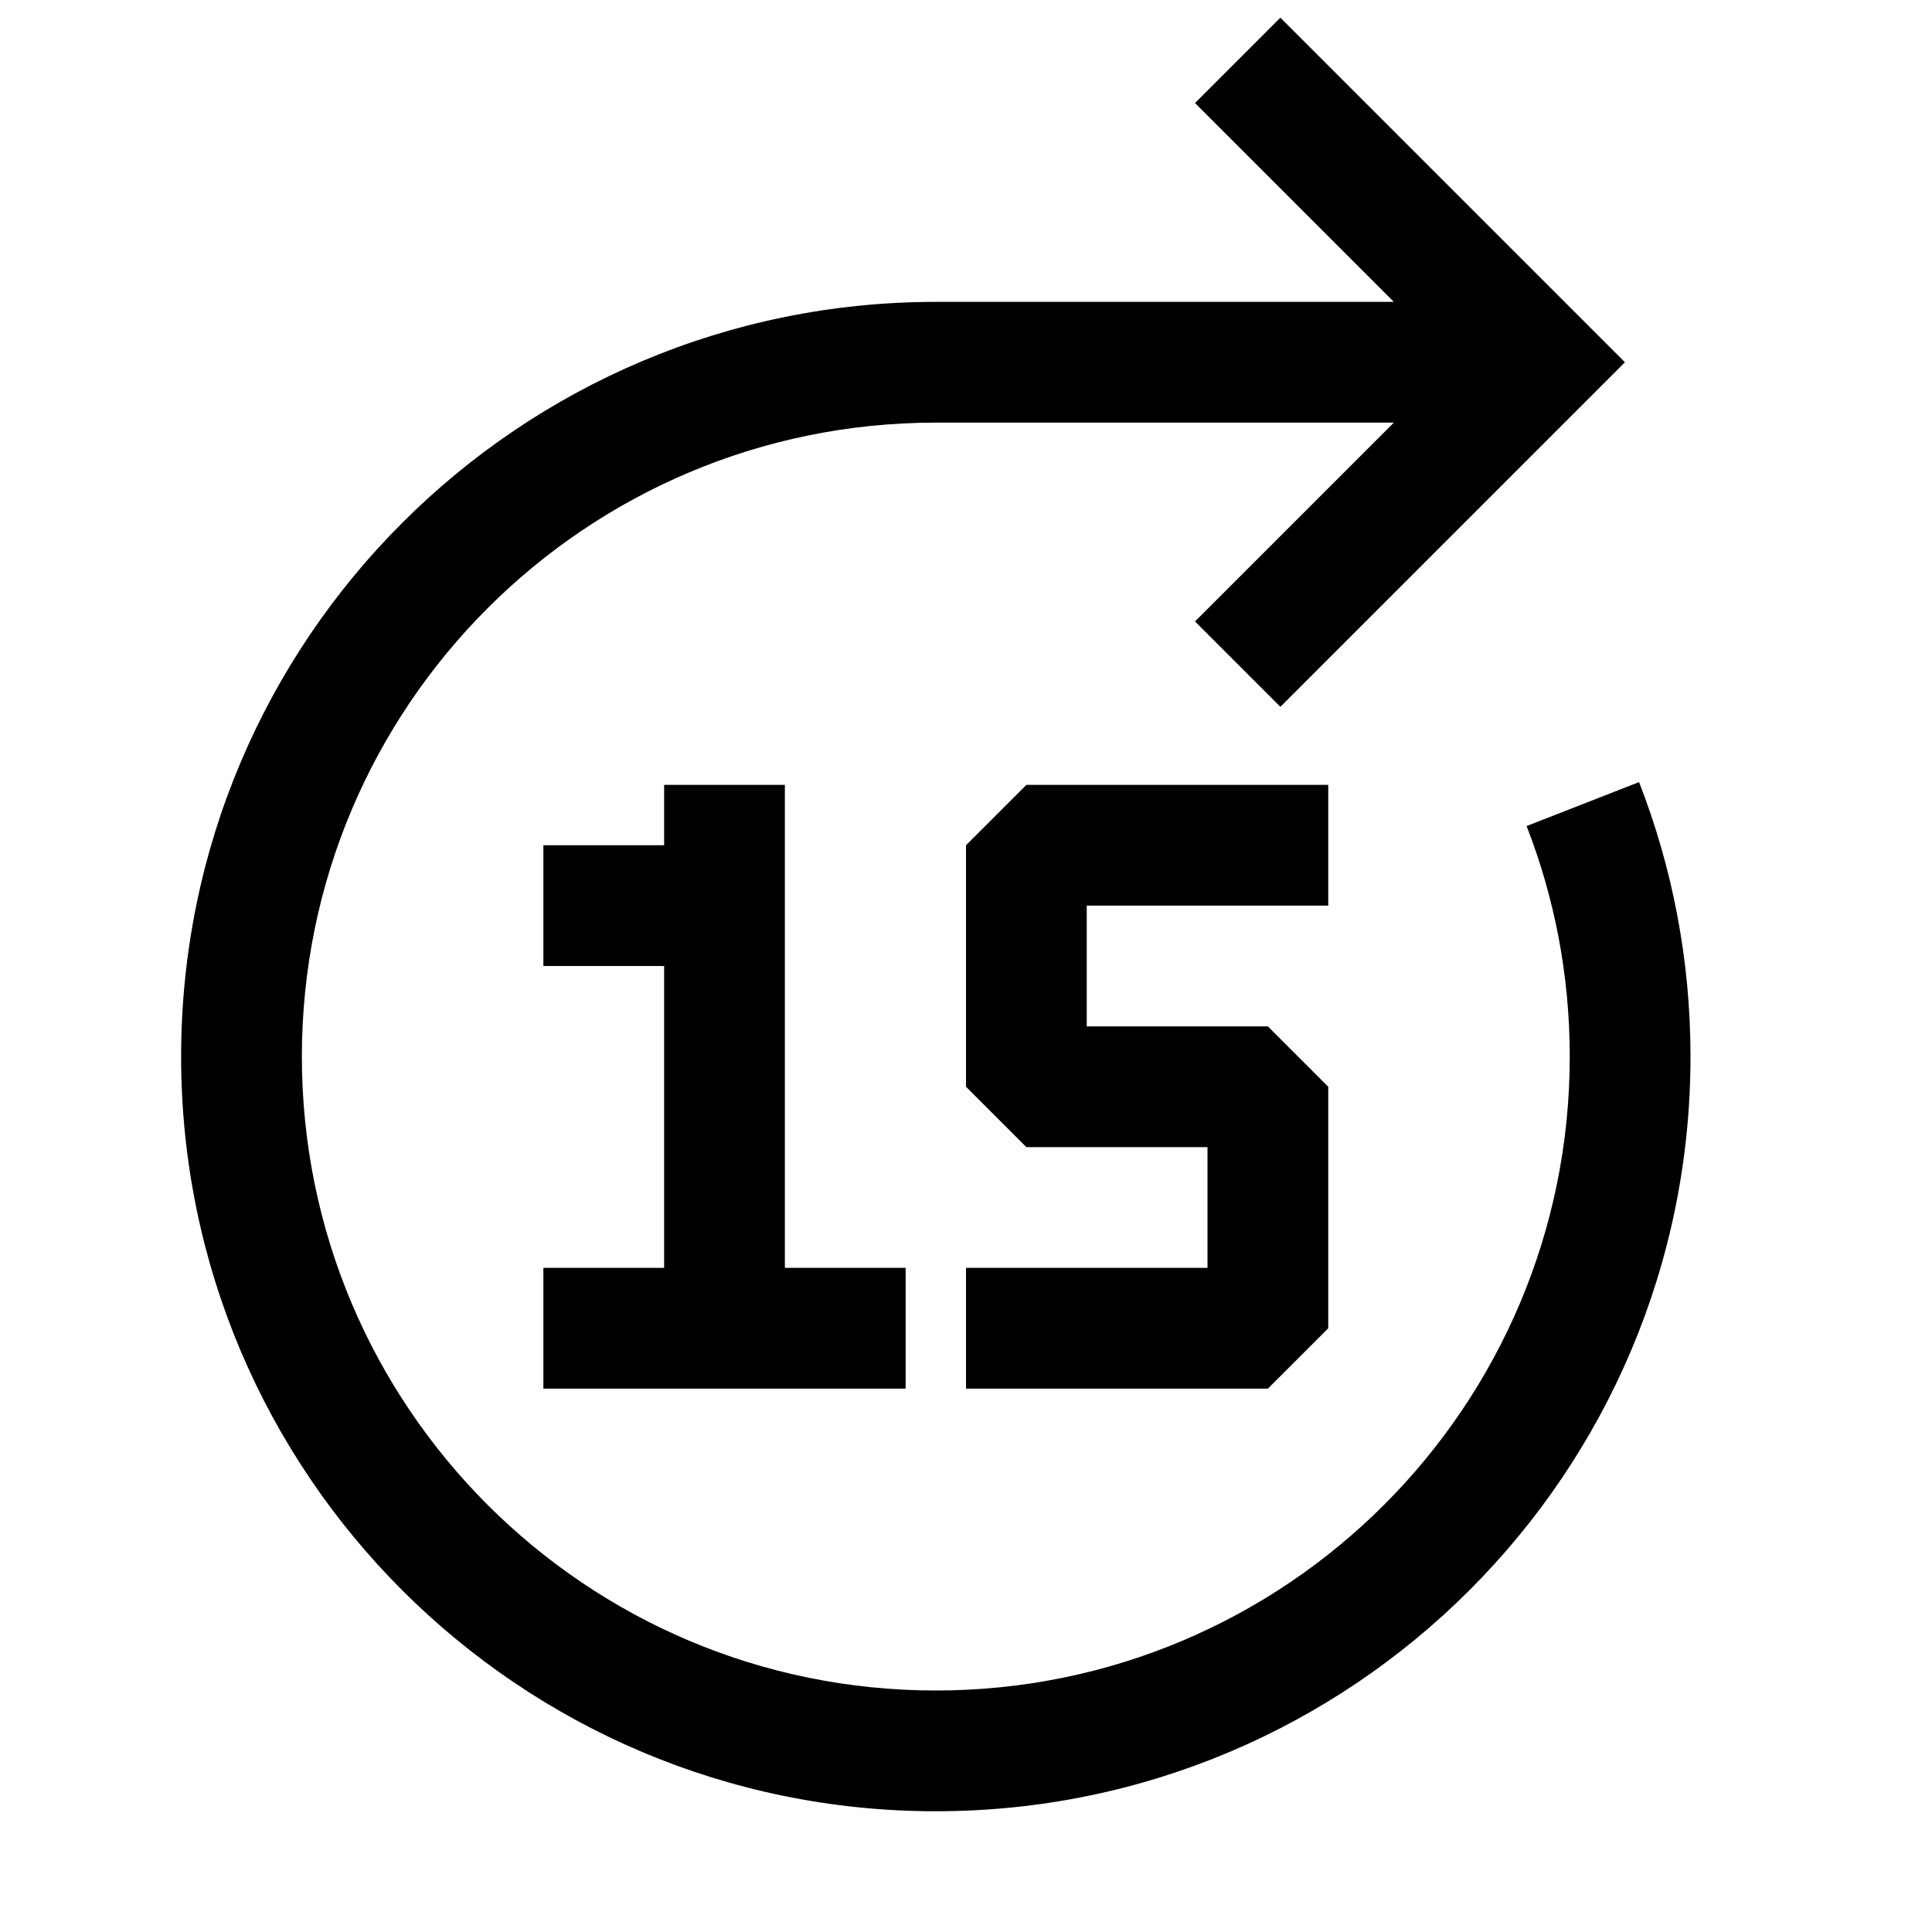
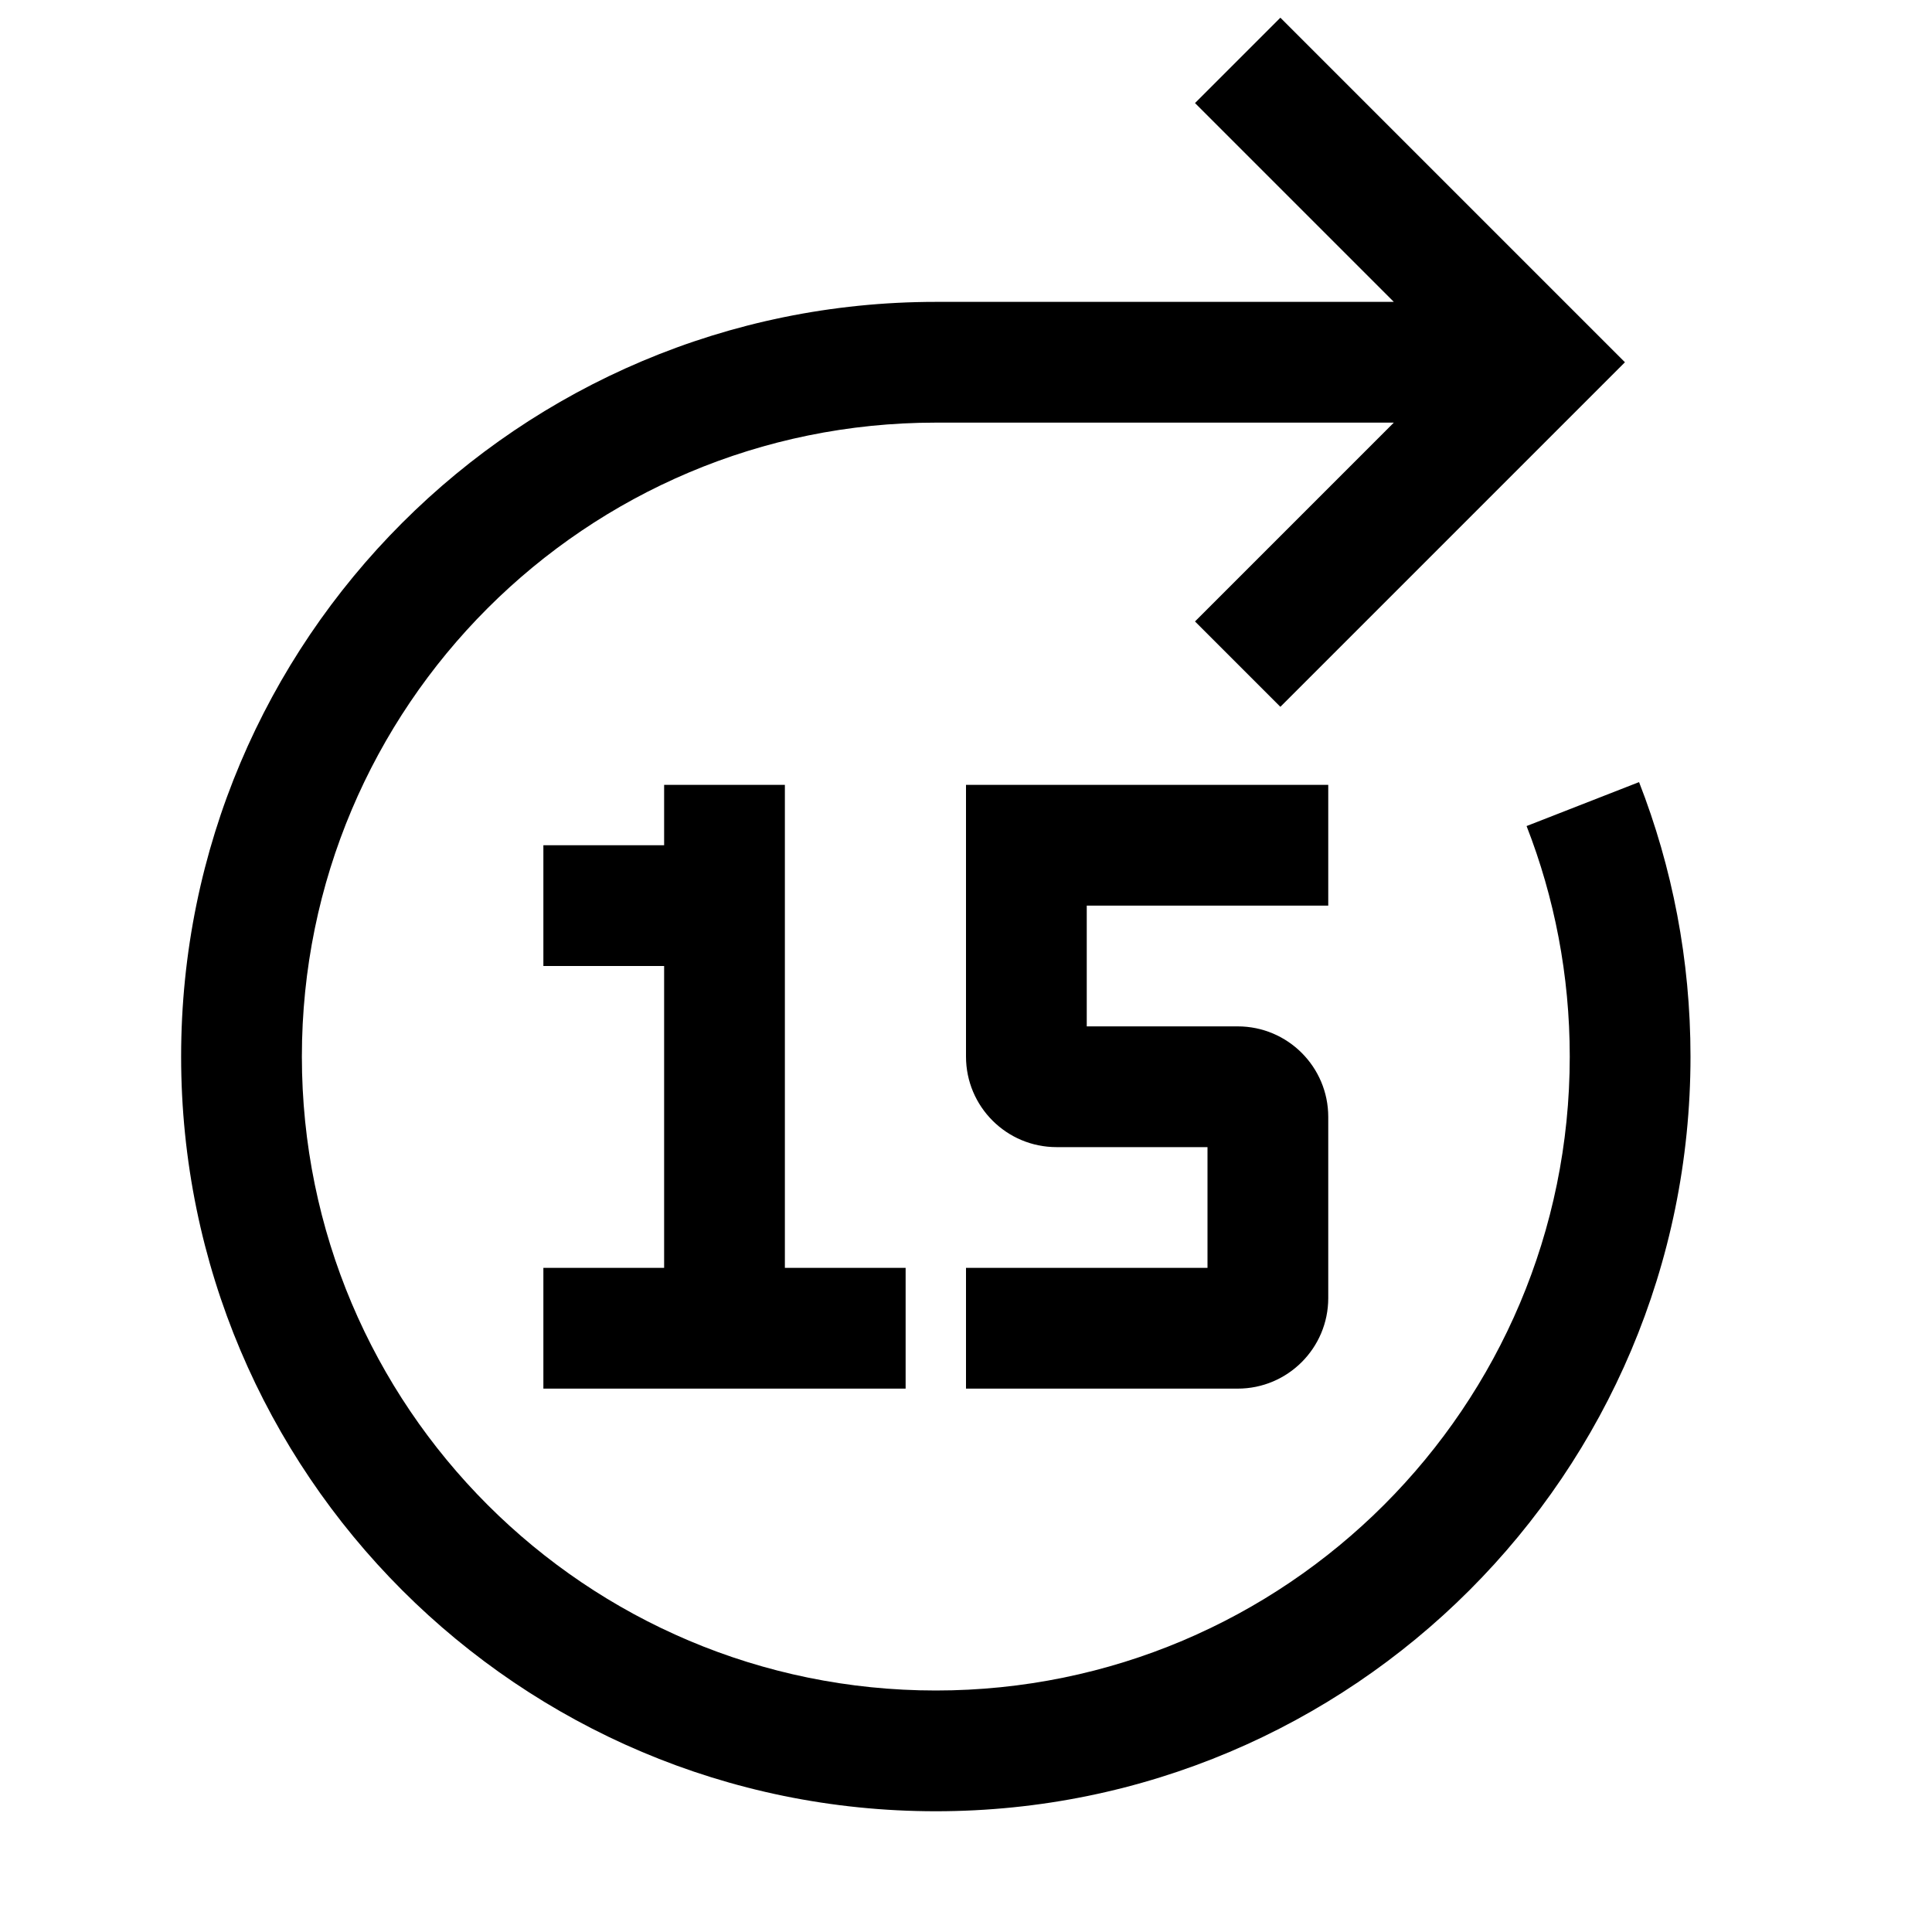
<svg xmlns="http://www.w3.org/2000/svg" viewBox="0 0 32 32">
-   <path fill-rule="evenodd" d="M26.914 6l-.707.707-5 5-1.414-1.414L23.086 7H15.5C9.7 7 5 11.701 5 17.5S9.701 28 15.5 28 26 23.299 26 17.5c0-1.349-.254-2.636-.715-3.818l1.863-.728c.55 1.41.852 2.944.852 4.546C28 24.404 22.404 30 15.5 30S3 24.404 3 17.5 8.596 5 15.5 5h7.586l-3.293-3.293L21.207.293l5 5 .707.707zM15 23H9v-2h2v-5H9v-2h2v-1h2v8h2v2zm2-10l-1 1v4l1 1h3v2h-4v2h5l1-1v-4l-1-1h-3v-2h4v-2h-5z" />
+   <path fill-rule="evenodd" d="M26.914 6l-.707.707-5 5-1.414-1.414L23.086 7H15.5C9.7 7 5 11.701 5 17.5S9.701 28 15.5 28 26 23.299 26 17.5c0-1.349-.254-2.636-.715-3.818l1.863-.728c.55 1.41.852 2.944.852 4.546C28 24.404 22.404 30 15.5 30S3 24.404 3 17.5 8.596 5 15.5 5h7.586l-3.293-3.293L21.207.293l5 5 .707.707zM15 23H9v-2h2v-5H9v-2h2v-1h2v8h2v2zm2-10h-1v4.5a1.5 1.5 0 001.5 1.5H20v2h-4v2h4.5a1.5 1.5 0 001.5-1.5v-3a1.5 1.5 0 00-1.5-1.5H18v-2h4v-2h-5z" />
</svg>
